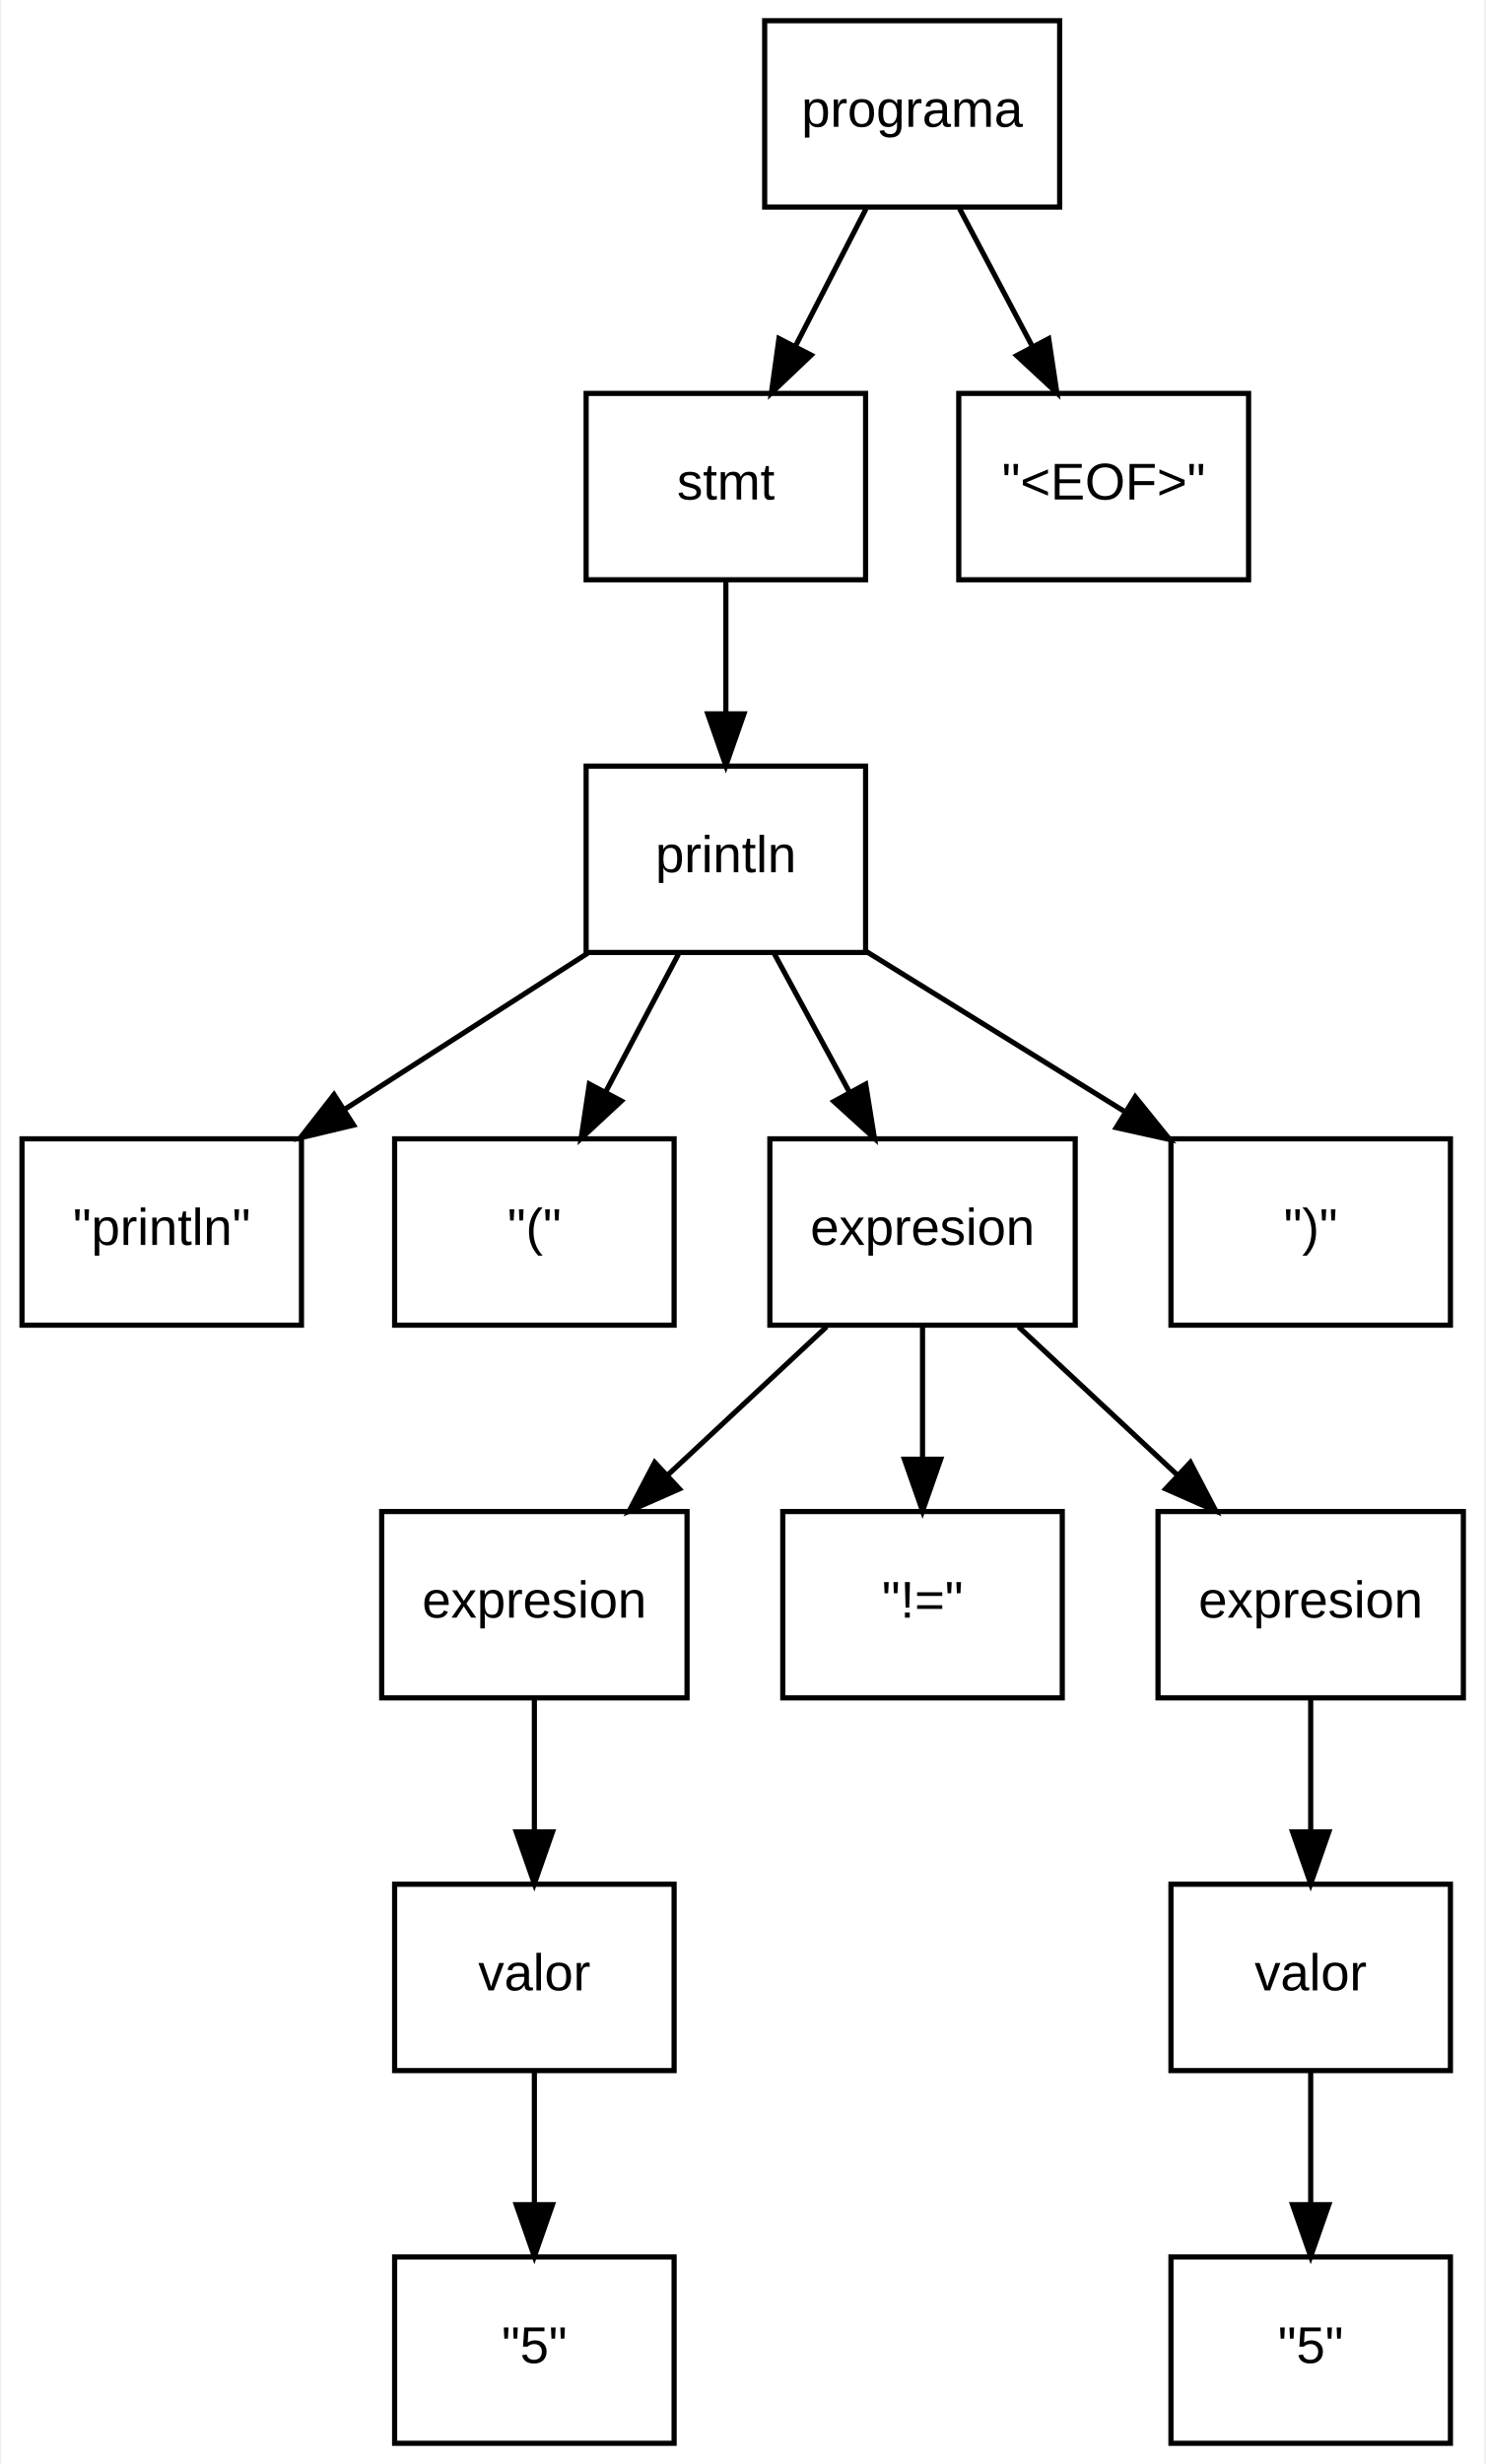
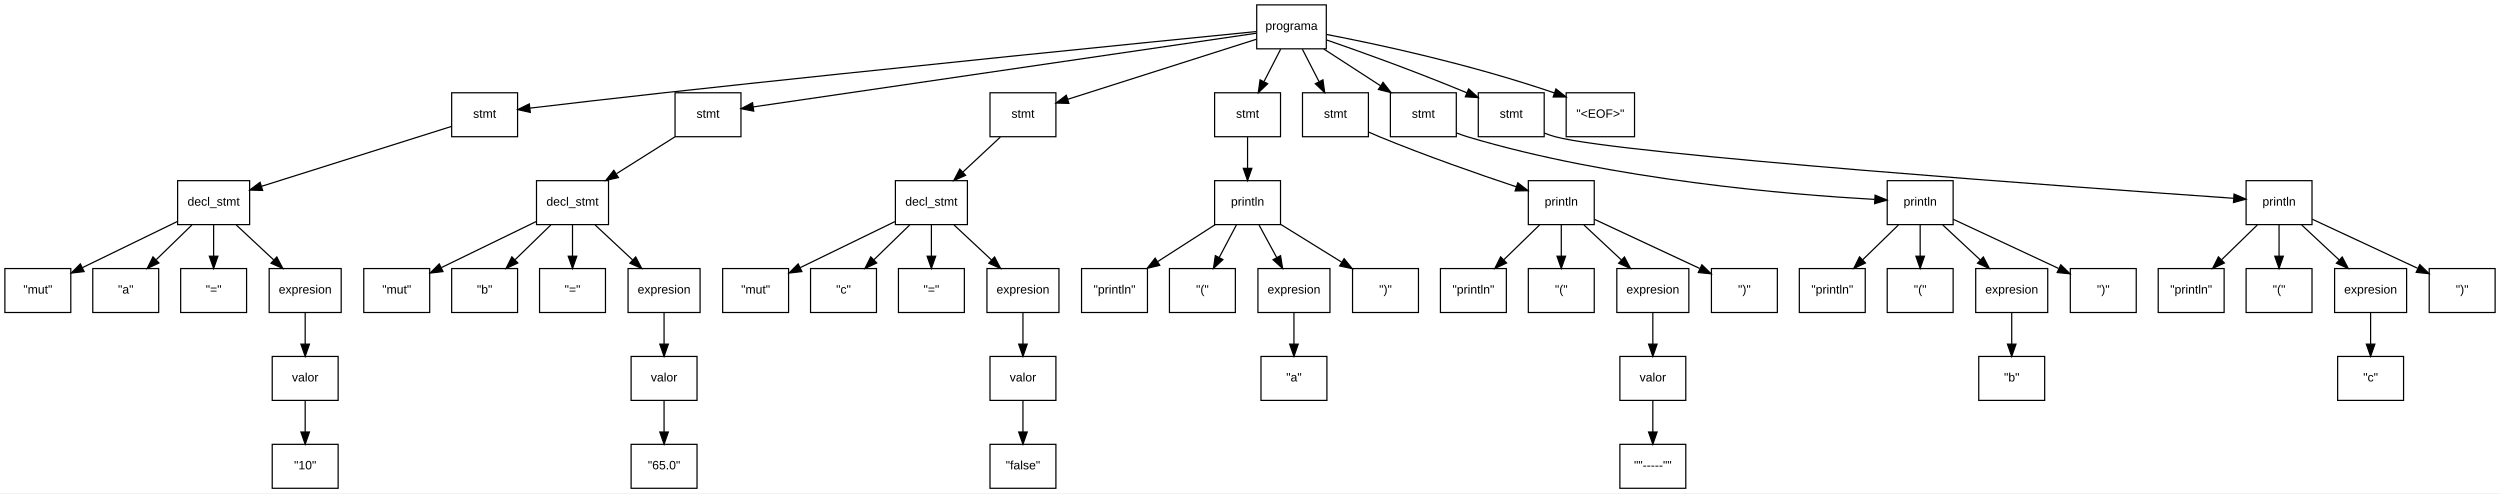
- <svg xmlns="http://www.w3.org/2000/svg" width="287pt" height="476pt" viewBox="0.00 0.00 286.50 476.00">
-   <g id="graph0" class="graph" transform="scale(1 1) rotate(0) translate(4 472)">
-     <polygon fill="white" stroke="transparent" points="-4,4 -4,-472 282.5,-472 282.5,4 -4,4" />
+ <svg xmlns="http://www.w3.org/2000/svg" width="2048pt" height="404pt" viewBox="0.00 0.00 2048.00 404.00">
+   <g id="graph0" class="graph" transform="scale(1 1) rotate(0) translate(4 400)">
+     <polygon fill="white" stroke="transparent" points="-4,4 -4,-400 2044,-400 2044,4 -4,4" />
    <g id="node1" class="node">
-       <polygon fill="none" stroke="black" points="200.5,-468 143.5,-468 143.5,-432 200.5,-432 200.5,-468" />
-       <text text-anchor="middle" x="172" y="-447.5" font-family="Arial" font-size="10.00">programa</text>
+       <polygon fill="none" stroke="black" points="1082.5,-396 1025.5,-396 1025.5,-360 1082.5,-360 1082.5,-396" />
+       <text text-anchor="middle" x="1054" y="-375.5" font-family="Arial" font-size="10.00">programa</text>
    </g>
    <g id="node2" class="node">
-       <polygon fill="none" stroke="black" points="163,-396 109,-396 109,-360 163,-360 163,-396" />
-       <text text-anchor="middle" x="136" y="-375.5" font-family="Arial" font-size="10.00">stmt</text>
+       <polygon fill="none" stroke="black" points="420,-324 366,-324 366,-288 420,-288 420,-324" />
+       <text text-anchor="middle" x="393" y="-303.5" font-family="Arial" font-size="10.00">stmt</text>
    </g>
    <g id="edge1" class="edge">
-       <path fill="none" stroke="black" d="M163.1,-431.7C159,-423.73 154.05,-414.1 149.51,-405.26" />
-       <polygon fill="black" stroke="black" points="152.48,-403.4 144.8,-396.1 146.26,-406.6 152.48,-403.4" />
+       <path fill="none" stroke="black" d="M1025.29,-374.17C947.27,-366.44 724.82,-344.21 540,-324 502.53,-319.9 459.73,-314.92 430.02,-311.41" />
+       <polygon fill="black" stroke="black" points="430.42,-307.93 420.08,-310.23 429.6,-314.88 430.42,-307.93" />
+     </g>
+     <g id="node10" class="node">
+       <polygon fill="none" stroke="black" points="603,-324 549,-324 549,-288 603,-288 603,-324" />
+       <text text-anchor="middle" x="576" y="-303.5" font-family="Arial" font-size="10.00">stmt</text>
+     </g>
+     <g id="edge9" class="edge">
+       <path fill="none" stroke="black" d="M1025.18,-372.78C942.58,-360.68 705.06,-325.9 613.04,-312.42" />
+       <polygon fill="black" stroke="black" points="613.47,-308.95 603.07,-310.96 612.46,-315.88 613.47,-308.95" />
+     </g>
+     <g id="node18" class="node">
+       <polygon fill="none" stroke="black" points="861,-324 807,-324 807,-288 861,-288 861,-324" />
+       <text text-anchor="middle" x="834" y="-303.5" font-family="Arial" font-size="10.00">stmt</text>
+     </g>
+     <g id="edge17" class="edge">
+       <path fill="none" stroke="black" d="M1025.24,-367.85C985.58,-355.23 914.1,-332.49 870.66,-318.66" />
+       <polygon fill="black" stroke="black" points="871.63,-315.3 861.04,-315.6 869.51,-321.97 871.63,-315.3" />
+     </g>
+     <g id="node26" class="node">
+       <polygon fill="none" stroke="black" points="1045,-324 991,-324 991,-288 1045,-288 1045,-324" />
+       <text text-anchor="middle" x="1018" y="-303.5" font-family="Arial" font-size="10.00">stmt</text>
+     </g>
+     <g id="edge25" class="edge">
+       <path fill="none" stroke="black" d="M1045.1,-359.7C1041,-351.73 1036.05,-342.1 1031.51,-333.26" />
+       <polygon fill="black" stroke="black" points="1034.48,-331.4 1026.8,-324.1 1028.26,-334.6 1034.48,-331.4" />
+     </g>
+     <g id="node33" class="node">
+       <polygon fill="none" stroke="black" points="1117,-324 1063,-324 1063,-288 1117,-288 1117,-324" />
+       <text text-anchor="middle" x="1090" y="-303.5" font-family="Arial" font-size="10.00">stmt</text>
+     </g>
+     <g id="edge32" class="edge">
+       <path fill="none" stroke="black" d="M1062.9,-359.7C1067,-351.73 1071.95,-342.1 1076.49,-333.26" />
+       <polygon fill="black" stroke="black" points="1079.74,-334.6 1081.2,-324.1 1073.52,-331.4 1079.74,-334.6" />
+     </g>
+     <g id="node41" class="node">
+       <polygon fill="none" stroke="black" points="1189,-324 1135,-324 1135,-288 1189,-288 1189,-324" />
+       <text text-anchor="middle" x="1162" y="-303.5" font-family="Arial" font-size="10.00">stmt</text>
+     </g>
+     <g id="edge40" class="edge">
+       <path fill="none" stroke="black" d="M1080.42,-359.88C1094.41,-350.81 1111.78,-339.55 1126.89,-329.76" />
+       <polygon fill="black" stroke="black" points="1128.99,-332.57 1135.48,-324.19 1125.18,-326.69 1128.99,-332.57" />
+     </g>
+     <g id="node48" class="node">
+       <polygon fill="none" stroke="black" points="1261,-324 1207,-324 1207,-288 1261,-288 1261,-324" />
+       <text text-anchor="middle" x="1234" y="-303.5" font-family="Arial" font-size="10.00">stmt</text>
+     </g>
+     <g id="edge47" class="edge">
+       <path fill="none" stroke="black" d="M1082.7,-367.28C1110.09,-357.82 1152.63,-342.65 1197.65,-323.98" />
+       <polygon fill="black" stroke="black" points="1199.12,-327.16 1206.99,-320.07 1196.41,-320.7 1199.12,-327.16" />
+     </g>
+     <g id="node55" class="node">
+       <polygon fill="none" stroke="black" points="1335,-324 1279,-324 1279,-288 1335,-288 1335,-324" />
+       <text text-anchor="middle" x="1307" y="-303.5" font-family="Arial" font-size="10.00">"&lt;EOF&gt;"</text>
+     </g>
+     <g id="edge54" class="edge">
+       <path fill="none" stroke="black" d="M1082.81,-371.75C1122.89,-364.05 1197.77,-348.26 1269.33,-323.89" />
+       <polygon fill="black" stroke="black" points="1270.64,-327.14 1278.95,-320.56 1268.35,-320.53 1270.64,-327.14" />
+     </g>
+     <g id="node3" class="node">
+       <polygon fill="none" stroke="black" points="200.5,-252 141.5,-252 141.5,-216 200.5,-216 200.5,-252" />
+       <text text-anchor="middle" x="171" y="-231.5" font-family="Arial" font-size="10.00">decl_stmt</text>
+     </g>
+     <g id="edge2" class="edge">
+       <path fill="none" stroke="black" d="M365.78,-296.42C326.81,-284.13 254.92,-261.46 210.22,-247.37" />
+       <polygon fill="black" stroke="black" points="211.16,-243.99 200.57,-244.32 209.05,-250.67 211.16,-243.99" />
+     </g>
+     <g id="node4" class="node">
+       <polygon fill="none" stroke="black" points="54,-180 0,-180 0,-144 54,-144 54,-180" />
+       <text text-anchor="middle" x="27" y="-159.5" font-family="Arial" font-size="10.00">"mut"</text>
+     </g>
+     <g id="edge3" class="edge">
+       <path fill="none" stroke="black" d="M141.16,-218.5C118.62,-207.54 87.56,-192.44 63.53,-180.76" />
+       <polygon fill="black" stroke="black" points="64.89,-177.53 54.36,-176.3 61.83,-183.82 64.89,-177.53" />
+     </g>
+     <g id="node5" class="node">
+       <polygon fill="none" stroke="black" points="126,-180 72,-180 72,-144 126,-144 126,-180" />
+       <text text-anchor="middle" x="99" y="-159.5" font-family="Arial" font-size="10.00">"a"</text>
+     </g>
+     <g id="edge4" class="edge">
+       <path fill="none" stroke="black" d="M153.2,-215.7C144.4,-207.14 133.62,-196.66 124,-187.3" />
+       <polygon fill="black" stroke="black" points="126.2,-184.57 116.59,-180.1 121.32,-189.58 126.2,-184.57" />
+     </g>
+     <g id="node6" class="node">
+       <polygon fill="none" stroke="black" points="198,-180 144,-180 144,-144 198,-144 198,-180" />
+       <text text-anchor="middle" x="171" y="-159.5" font-family="Arial" font-size="10.00">"="</text>
+     </g>
+     <g id="edge5" class="edge">
+       <path fill="none" stroke="black" d="M171,-215.7C171,-207.98 171,-198.71 171,-190.11" />
+       <polygon fill="black" stroke="black" points="174.5,-190.1 171,-180.1 167.5,-190.1 174.5,-190.1" />
+     </g>
+     <g id="node7" class="node">
+       <polygon fill="none" stroke="black" points="275.5,-180 216.5,-180 216.5,-144 275.5,-144 275.5,-180" />
+       <text text-anchor="middle" x="246" y="-159.5" font-family="Arial" font-size="10.00">expresion</text>
+     </g>
+     <g id="edge6" class="edge">
+       <path fill="none" stroke="black" d="M189.54,-215.7C198.8,-207.05 210.16,-196.45 220.26,-187.03" />
+       <polygon fill="black" stroke="black" points="222.75,-189.49 227.67,-180.1 217.98,-184.37 222.75,-189.49" />
+     </g>
+     <g id="node8" class="node">
+       <polygon fill="none" stroke="black" points="273,-108 219,-108 219,-72 273,-72 273,-108" />
+       <text text-anchor="middle" x="246" y="-87.5" font-family="Arial" font-size="10.00">valor</text>
+     </g>
+     <g id="edge7" class="edge">
+       <path fill="none" stroke="black" d="M246,-143.7C246,-135.98 246,-126.71 246,-118.11" />
+       <polygon fill="black" stroke="black" points="249.5,-118.1 246,-108.1 242.5,-118.1 249.5,-118.1" />
+     </g>
+     <g id="node9" class="node">
+       <polygon fill="none" stroke="black" points="273,-36 219,-36 219,0 273,0 273,-36" />
+       <text text-anchor="middle" x="246" y="-15.5" font-family="Arial" font-size="10.00">"10"</text>
+     </g>
+     <g id="edge8" class="edge">
+       <path fill="none" stroke="black" d="M246,-71.7C246,-63.98 246,-54.71 246,-46.11" />
+       <polygon fill="black" stroke="black" points="249.5,-46.1 246,-36.1 242.5,-46.1 249.5,-46.1" />
+     </g>
+     <g id="node11" class="node">
+       <polygon fill="none" stroke="black" points="494.5,-252 435.5,-252 435.5,-216 494.5,-216 494.5,-252" />
+       <text text-anchor="middle" x="465" y="-231.5" font-family="Arial" font-size="10.00">decl_stmt</text>
+     </g>
+     <g id="edge10" class="edge">
+       <path fill="none" stroke="black" d="M548.85,-287.88C534.47,-278.81 516.62,-267.55 501.09,-257.76" />
+       <polygon fill="black" stroke="black" points="502.58,-254.56 492.26,-252.19 498.85,-260.48 502.58,-254.56" />
+     </g>
+     <g id="node12" class="node">
+       <polygon fill="none" stroke="black" points="348,-180 294,-180 294,-144 348,-144 348,-180" />
+       <text text-anchor="middle" x="321" y="-159.5" font-family="Arial" font-size="10.00">"mut"</text>
+     </g>
+     <g id="edge11" class="edge">
+       <path fill="none" stroke="black" d="M435.16,-218.5C412.62,-207.54 381.56,-192.44 357.53,-180.76" />
+       <polygon fill="black" stroke="black" points="358.89,-177.53 348.36,-176.3 355.83,-183.82 358.89,-177.53" />
+     </g>
+     <g id="node13" class="node">
+       <polygon fill="none" stroke="black" points="420,-180 366,-180 366,-144 420,-144 420,-180" />
+       <text text-anchor="middle" x="393" y="-159.5" font-family="Arial" font-size="10.00">"b"</text>
+     </g>
+     <g id="edge12" class="edge">
+       <path fill="none" stroke="black" d="M447.2,-215.7C438.4,-207.14 427.62,-196.66 418,-187.3" />
+       <polygon fill="black" stroke="black" points="420.2,-184.57 410.59,-180.1 415.32,-189.58 420.2,-184.57" />
+     </g>
+     <g id="node14" class="node">
+       <polygon fill="none" stroke="black" points="492,-180 438,-180 438,-144 492,-144 492,-180" />
+       <text text-anchor="middle" x="465" y="-159.5" font-family="Arial" font-size="10.00">"="</text>
+     </g>
+     <g id="edge13" class="edge">
+       <path fill="none" stroke="black" d="M465,-215.7C465,-207.98 465,-198.71 465,-190.11" />
+       <polygon fill="black" stroke="black" points="468.5,-190.1 465,-180.1 461.5,-190.1 468.5,-190.1" />
    </g>
    <g id="node15" class="node">
-       <polygon fill="none" stroke="black" points="237,-396 181,-396 181,-360 237,-360 237,-396" />
-       <text text-anchor="middle" x="209" y="-375.5" font-family="Arial" font-size="10.00">"&lt;EOF&gt;"</text>
+       <polygon fill="none" stroke="black" points="569.5,-180 510.5,-180 510.5,-144 569.5,-144 569.5,-180" />
+       <text text-anchor="middle" x="540" y="-159.5" font-family="Arial" font-size="10.00">expresion</text>
    </g>
    <g id="edge14" class="edge">
-       <path fill="none" stroke="black" d="M181.15,-431.7C185.4,-423.64 190.56,-413.89 195.27,-404.98" />
-       <polygon fill="black" stroke="black" points="198.38,-406.58 199.96,-396.1 192.19,-403.31 198.38,-406.58" />
-     </g>
-     <g id="node3" class="node">
-       <polygon fill="none" stroke="black" points="163,-324 109,-324 109,-288 163,-288 163,-324" />
-       <text text-anchor="middle" x="136" y="-303.5" font-family="Arial" font-size="10.00">println</text>
-     </g>
-     <g id="edge2" class="edge">
-       <path fill="none" stroke="black" d="M136,-359.7C136,-351.98 136,-342.71 136,-334.11" />
-       <polygon fill="black" stroke="black" points="139.5,-334.1 136,-324.1 132.5,-334.1 139.5,-334.1" />
-     </g>
-     <g id="node4" class="node">
-       <polygon fill="none" stroke="black" points="54,-252 0,-252 0,-216 54,-216 54,-252" />
-       <text text-anchor="middle" x="27" y="-231.5" font-family="Arial" font-size="10.00">"println"</text>
-     </g>
-     <g id="edge3" class="edge">
-       <path fill="none" stroke="black" d="M109.34,-287.88C95.22,-278.81 77.69,-267.55 62.44,-257.76" />
-       <polygon fill="black" stroke="black" points="64.07,-254.65 53.77,-252.19 60.29,-260.54 64.07,-254.65" />
-     </g>
-     <g id="node5" class="node">
-       <polygon fill="none" stroke="black" points="126,-252 72,-252 72,-216 126,-216 126,-252" />
-       <text text-anchor="middle" x="99" y="-231.5" font-family="Arial" font-size="10.00">"("</text>
-     </g>
-     <g id="edge4" class="edge">
-       <path fill="none" stroke="black" d="M126.85,-287.7C122.6,-279.64 117.44,-269.89 112.73,-260.98" />
-       <polygon fill="black" stroke="black" points="115.81,-259.31 108.04,-252.1 109.62,-262.58 115.81,-259.31" />
-     </g>
-     <g id="node6" class="node">
-       <polygon fill="none" stroke="black" points="203.5,-252 144.5,-252 144.5,-216 203.5,-216 203.5,-252" />
-       <text text-anchor="middle" x="174" y="-231.5" font-family="Arial" font-size="10.00">expresion</text>
-     </g>
-     <g id="edge5" class="edge">
-       <path fill="none" stroke="black" d="M145.39,-287.7C149.76,-279.64 155.06,-269.89 159.9,-260.98" />
-       <polygon fill="black" stroke="black" points="163.02,-262.56 164.71,-252.1 156.87,-259.22 163.02,-262.56" />
-     </g>
-     <g id="node14" class="node">
-       <polygon fill="none" stroke="black" points="276,-252 222,-252 222,-216 276,-216 276,-252" />
-       <text text-anchor="middle" x="249" y="-231.5" font-family="Arial" font-size="10.00">")"</text>
-     </g>
-     <g id="edge13" class="edge">
-       <path fill="none" stroke="black" d="M163.07,-288.23C178.05,-278.95 196.87,-267.29 213.07,-257.26" />
-       <polygon fill="black" stroke="black" points="215.1,-260.11 221.76,-251.87 211.42,-254.16 215.1,-260.11" />
-     </g>
-     <g id="node7" class="node">
-       <polygon fill="none" stroke="black" points="128.5,-180 69.5,-180 69.5,-144 128.5,-144 128.5,-180" />
-       <text text-anchor="middle" x="99" y="-159.5" font-family="Arial" font-size="10.00">expresion</text>
-     </g>
-     <g id="edge6" class="edge">
-       <path fill="none" stroke="black" d="M155.46,-215.7C146.2,-207.05 134.84,-196.45 124.74,-187.03" />
-       <polygon fill="black" stroke="black" points="127.02,-184.37 117.33,-180.1 122.25,-189.49 127.02,-184.37" />
-     </g>
-     <g id="node10" class="node">
-       <polygon fill="none" stroke="black" points="201,-180 147,-180 147,-144 201,-144 201,-180" />
-       <text text-anchor="middle" x="174" y="-159.5" font-family="Arial" font-size="10.00">"!="</text>
-     </g>
-     <g id="edge9" class="edge">
-       <path fill="none" stroke="black" d="M174,-215.7C174,-207.98 174,-198.71 174,-190.11" />
-       <polygon fill="black" stroke="black" points="177.5,-190.1 174,-180.1 170.5,-190.1 177.5,-190.1" />
-     </g>
-     <g id="node11" class="node">
-       <polygon fill="none" stroke="black" points="278.5,-180 219.5,-180 219.5,-144 278.5,-144 278.5,-180" />
-       <text text-anchor="middle" x="249" y="-159.5" font-family="Arial" font-size="10.00">expresion</text>
-     </g>
-     <g id="edge10" class="edge">
-       <path fill="none" stroke="black" d="M192.54,-215.7C201.8,-207.05 213.16,-196.45 223.26,-187.03" />
-       <polygon fill="black" stroke="black" points="225.75,-189.49 230.67,-180.1 220.98,-184.37 225.75,-189.49" />
-     </g>
-     <g id="node8" class="node">
-       <polygon fill="none" stroke="black" points="126,-108 72,-108 72,-72 126,-72 126,-108" />
-       <text text-anchor="middle" x="99" y="-87.5" font-family="Arial" font-size="10.00">valor</text>
-     </g>
-     <g id="edge7" class="edge">
-       <path fill="none" stroke="black" d="M99,-143.7C99,-135.98 99,-126.71 99,-118.11" />
-       <polygon fill="black" stroke="black" points="102.5,-118.1 99,-108.1 95.5,-118.1 102.5,-118.1" />
-     </g>
-     <g id="node9" class="node">
-       <polygon fill="none" stroke="black" points="126,-36 72,-36 72,0 126,0 126,-36" />
-       <text text-anchor="middle" x="99" y="-15.5" font-family="Arial" font-size="10.00">"5"</text>
-     </g>
-     <g id="edge8" class="edge">
-       <path fill="none" stroke="black" d="M99,-71.7C99,-63.98 99,-54.71 99,-46.11" />
-       <polygon fill="black" stroke="black" points="102.5,-46.1 99,-36.1 95.5,-46.1 102.5,-46.1" />
-     </g>
-     <g id="node12" class="node">
-       <polygon fill="none" stroke="black" points="276,-108 222,-108 222,-72 276,-72 276,-108" />
-       <text text-anchor="middle" x="249" y="-87.5" font-family="Arial" font-size="10.00">valor</text>
-     </g>
-     <g id="edge11" class="edge">
-       <path fill="none" stroke="black" d="M249,-143.7C249,-135.98 249,-126.71 249,-118.11" />
-       <polygon fill="black" stroke="black" points="252.5,-118.1 249,-108.1 245.5,-118.1 252.5,-118.1" />
-     </g>
-     <g id="node13" class="node">
-       <polygon fill="none" stroke="black" points="276,-36 222,-36 222,0 276,0 276,-36" />
-       <text text-anchor="middle" x="249" y="-15.5" font-family="Arial" font-size="10.00">"5"</text>
-     </g>
-     <g id="edge12" class="edge">
-       <path fill="none" stroke="black" d="M249,-71.7C249,-63.98 249,-54.71 249,-46.11" />
-       <polygon fill="black" stroke="black" points="252.5,-46.1 249,-36.1 245.5,-46.1 252.5,-46.1" />
+       <path fill="none" stroke="black" d="M483.54,-215.7C492.8,-207.05 504.16,-196.45 514.26,-187.03" />
+       <polygon fill="black" stroke="black" points="516.75,-189.49 521.67,-180.1 511.98,-184.37 516.75,-189.49" />
+     </g>
+     <g id="node16" class="node">
+       <polygon fill="none" stroke="black" points="567,-108 513,-108 513,-72 567,-72 567,-108" />
+       <text text-anchor="middle" x="540" y="-87.5" font-family="Arial" font-size="10.00">valor</text>
+     </g>
+     <g id="edge15" class="edge">
+       <path fill="none" stroke="black" d="M540,-143.7C540,-135.98 540,-126.71 540,-118.11" />
+       <polygon fill="black" stroke="black" points="543.5,-118.1 540,-108.1 536.5,-118.1 543.5,-118.1" />
+     </g>
+     <g id="node17" class="node">
+       <polygon fill="none" stroke="black" points="567,-36 513,-36 513,0 567,0 567,-36" />
+       <text text-anchor="middle" x="540" y="-15.5" font-family="Arial" font-size="10.00">"65.0"</text>
+     </g>
+     <g id="edge16" class="edge">
+       <path fill="none" stroke="black" d="M540,-71.7C540,-63.98 540,-54.71 540,-46.11" />
+       <polygon fill="black" stroke="black" points="543.5,-46.1 540,-36.1 536.5,-46.1 543.5,-46.1" />
+     </g>
+     <g id="node19" class="node">
+       <polygon fill="none" stroke="black" points="788.5,-252 729.5,-252 729.5,-216 788.5,-216 788.5,-252" />
+       <text text-anchor="middle" x="759" y="-231.5" font-family="Arial" font-size="10.00">decl_stmt</text>
+     </g>
+     <g id="edge18" class="edge">
+       <path fill="none" stroke="black" d="M815.46,-287.7C806.2,-279.05 794.84,-268.45 784.74,-259.03" />
+       <polygon fill="black" stroke="black" points="787.02,-256.37 777.33,-252.1 782.25,-261.49 787.02,-256.37" />
+     </g>
+     <g id="node20" class="node">
+       <polygon fill="none" stroke="black" points="642,-180 588,-180 588,-144 642,-144 642,-180" />
+       <text text-anchor="middle" x="615" y="-159.5" font-family="Arial" font-size="10.00">"mut"</text>
+     </g>
+     <g id="edge19" class="edge">
+       <path fill="none" stroke="black" d="M729.16,-218.5C706.62,-207.54 675.56,-192.44 651.53,-180.76" />
+       <polygon fill="black" stroke="black" points="652.89,-177.53 642.36,-176.3 649.83,-183.82 652.89,-177.53" />
+     </g>
+     <g id="node21" class="node">
+       <polygon fill="none" stroke="black" points="714,-180 660,-180 660,-144 714,-144 714,-180" />
+       <text text-anchor="middle" x="687" y="-159.5" font-family="Arial" font-size="10.00">"c"</text>
+     </g>
+     <g id="edge20" class="edge">
+       <path fill="none" stroke="black" d="M741.2,-215.7C732.4,-207.14 721.62,-196.66 712,-187.3" />
+       <polygon fill="black" stroke="black" points="714.2,-184.57 704.59,-180.1 709.32,-189.58 714.2,-184.57" />
+     </g>
+     <g id="node22" class="node">
+       <polygon fill="none" stroke="black" points="786,-180 732,-180 732,-144 786,-144 786,-180" />
+       <text text-anchor="middle" x="759" y="-159.5" font-family="Arial" font-size="10.00">"="</text>
+     </g>
+     <g id="edge21" class="edge">
+       <path fill="none" stroke="black" d="M759,-215.7C759,-207.98 759,-198.71 759,-190.11" />
+       <polygon fill="black" stroke="black" points="762.5,-190.1 759,-180.1 755.5,-190.1 762.5,-190.1" />
+     </g>
+     <g id="node23" class="node">
+       <polygon fill="none" stroke="black" points="863.5,-180 804.5,-180 804.5,-144 863.5,-144 863.5,-180" />
+       <text text-anchor="middle" x="834" y="-159.5" font-family="Arial" font-size="10.00">expresion</text>
+     </g>
+     <g id="edge22" class="edge">
+       <path fill="none" stroke="black" d="M777.54,-215.7C786.8,-207.05 798.16,-196.45 808.26,-187.03" />
+       <polygon fill="black" stroke="black" points="810.75,-189.49 815.67,-180.1 805.98,-184.37 810.75,-189.49" />
+     </g>
+     <g id="node24" class="node">
+       <polygon fill="none" stroke="black" points="861,-108 807,-108 807,-72 861,-72 861,-108" />
+       <text text-anchor="middle" x="834" y="-87.5" font-family="Arial" font-size="10.00">valor</text>
+     </g>
+     <g id="edge23" class="edge">
+       <path fill="none" stroke="black" d="M834,-143.7C834,-135.98 834,-126.71 834,-118.11" />
+       <polygon fill="black" stroke="black" points="837.5,-118.1 834,-108.1 830.5,-118.1 837.5,-118.1" />
+     </g>
+     <g id="node25" class="node">
+       <polygon fill="none" stroke="black" points="861,-36 807,-36 807,0 861,0 861,-36" />
+       <text text-anchor="middle" x="834" y="-15.5" font-family="Arial" font-size="10.00">"false"</text>
+     </g>
+     <g id="edge24" class="edge">
+       <path fill="none" stroke="black" d="M834,-71.7C834,-63.98 834,-54.71 834,-46.11" />
+       <polygon fill="black" stroke="black" points="837.5,-46.1 834,-36.1 830.5,-46.1 837.5,-46.1" />
+     </g>
+     <g id="node27" class="node">
+       <polygon fill="none" stroke="black" points="1045,-252 991,-252 991,-216 1045,-216 1045,-252" />
+       <text text-anchor="middle" x="1018" y="-231.5" font-family="Arial" font-size="10.00">println</text>
+     </g>
+     <g id="edge26" class="edge">
+       <path fill="none" stroke="black" d="M1018,-287.7C1018,-279.98 1018,-270.71 1018,-262.11" />
+       <polygon fill="black" stroke="black" points="1021.5,-262.1 1018,-252.1 1014.5,-262.1 1021.5,-262.1" />
+     </g>
+     <g id="node28" class="node">
+       <polygon fill="none" stroke="black" points="936,-180 882,-180 882,-144 936,-144 936,-180" />
+       <text text-anchor="middle" x="909" y="-159.5" font-family="Arial" font-size="10.00">"println"</text>
+     </g>
+     <g id="edge27" class="edge">
+       <path fill="none" stroke="black" d="M991.34,-215.88C977.22,-206.81 959.69,-195.55 944.44,-185.76" />
+       <polygon fill="black" stroke="black" points="946.07,-182.65 935.77,-180.19 942.29,-188.54 946.07,-182.65" />
+     </g>
+     <g id="node29" class="node">
+       <polygon fill="none" stroke="black" points="1008,-180 954,-180 954,-144 1008,-144 1008,-180" />
+       <text text-anchor="middle" x="981" y="-159.5" font-family="Arial" font-size="10.00">"("</text>
+     </g>
+     <g id="edge28" class="edge">
+       <path fill="none" stroke="black" d="M1008.85,-215.7C1004.6,-207.64 999.44,-197.89 994.73,-188.98" />
+       <polygon fill="black" stroke="black" points="997.81,-187.31 990.04,-180.1 991.62,-190.58 997.81,-187.31" />
+     </g>
+     <g id="node30" class="node">
+       <polygon fill="none" stroke="black" points="1085.5,-180 1026.5,-180 1026.5,-144 1085.5,-144 1085.5,-180" />
+       <text text-anchor="middle" x="1056" y="-159.5" font-family="Arial" font-size="10.00">expresion</text>
+     </g>
+     <g id="edge29" class="edge">
+       <path fill="none" stroke="black" d="M1027.39,-215.7C1031.76,-207.64 1037.06,-197.89 1041.9,-188.98" />
+       <polygon fill="black" stroke="black" points="1045.02,-190.56 1046.71,-180.1 1038.87,-187.22 1045.02,-190.56" />
+     </g>
+     <g id="node32" class="node">
+       <polygon fill="none" stroke="black" points="1158,-180 1104,-180 1104,-144 1158,-144 1158,-180" />
+       <text text-anchor="middle" x="1131" y="-159.5" font-family="Arial" font-size="10.00">")"</text>
+     </g>
+     <g id="edge31" class="edge">
+       <path fill="none" stroke="black" d="M1045.07,-216.23C1060.05,-206.95 1078.87,-195.29 1095.07,-185.26" />
+       <polygon fill="black" stroke="black" points="1097.1,-188.11 1103.76,-179.87 1093.42,-182.16 1097.1,-188.11" />
+     </g>
+     <g id="node31" class="node">
+       <polygon fill="none" stroke="black" points="1083,-108 1029,-108 1029,-72 1083,-72 1083,-108" />
+       <text text-anchor="middle" x="1056" y="-87.5" font-family="Arial" font-size="10.00">"a"</text>
+     </g>
+     <g id="edge30" class="edge">
+       <path fill="none" stroke="black" d="M1056,-143.7C1056,-135.98 1056,-126.71 1056,-118.11" />
+       <polygon fill="black" stroke="black" points="1059.5,-118.1 1056,-108.1 1052.5,-118.1 1059.5,-118.1" />
+     </g>
+     <g id="node34" class="node">
+       <polygon fill="none" stroke="black" points="1302,-252 1248,-252 1248,-216 1302,-216 1302,-252" />
+       <text text-anchor="middle" x="1275" y="-231.5" font-family="Arial" font-size="10.00">println</text>
+     </g>
+     <g id="edge33" class="edge">
+       <path fill="none" stroke="black" d="M1117.39,-291.72C1120.28,-290.42 1123.19,-289.16 1126,-288 1163.62,-272.47 1207.64,-257.15 1238.02,-247.01" />
+       <polygon fill="black" stroke="black" points="1239.39,-250.25 1247.78,-243.78 1237.18,-243.6 1239.39,-250.25" />
+     </g>
+     <g id="node35" class="node">
+       <polygon fill="none" stroke="black" points="1230,-180 1176,-180 1176,-144 1230,-144 1230,-180" />
+       <text text-anchor="middle" x="1203" y="-159.5" font-family="Arial" font-size="10.00">"println"</text>
+     </g>
+     <g id="edge34" class="edge">
+       <path fill="none" stroke="black" d="M1257.2,-215.7C1248.4,-207.14 1237.62,-196.66 1228,-187.3" />
+       <polygon fill="black" stroke="black" points="1230.2,-184.57 1220.59,-180.1 1225.32,-189.58 1230.2,-184.57" />
+     </g>
+     <g id="node36" class="node">
+       <polygon fill="none" stroke="black" points="1302,-180 1248,-180 1248,-144 1302,-144 1302,-180" />
+       <text text-anchor="middle" x="1275" y="-159.5" font-family="Arial" font-size="10.00">"("</text>
+     </g>
+     <g id="edge35" class="edge">
+       <path fill="none" stroke="black" d="M1275,-215.7C1275,-207.98 1275,-198.71 1275,-190.11" />
+       <polygon fill="black" stroke="black" points="1278.5,-190.1 1275,-180.1 1271.5,-190.1 1278.5,-190.1" />
+     </g>
+     <g id="node37" class="node">
+       <polygon fill="none" stroke="black" points="1379.5,-180 1320.5,-180 1320.5,-144 1379.5,-144 1379.5,-180" />
+       <text text-anchor="middle" x="1350" y="-159.5" font-family="Arial" font-size="10.00">expresion</text>
+     </g>
+     <g id="edge36" class="edge">
+       <path fill="none" stroke="black" d="M1293.54,-215.7C1302.8,-207.05 1314.16,-196.45 1324.26,-187.03" />
+       <polygon fill="black" stroke="black" points="1326.75,-189.49 1331.67,-180.1 1321.98,-184.37 1326.75,-189.49" />
+     </g>
+     <g id="node40" class="node">
+       <polygon fill="none" stroke="black" points="1452,-180 1398,-180 1398,-144 1452,-144 1452,-180" />
+       <text text-anchor="middle" x="1425" y="-159.5" font-family="Arial" font-size="10.00">")"</text>
+     </g>
+     <g id="edge39" class="edge">
+       <path fill="none" stroke="black" d="M1302.16,-220.32C1326.3,-209.06 1361.78,-192.5 1388.41,-180.07" />
+       <polygon fill="black" stroke="black" points="1390.2,-183.1 1397.79,-175.7 1387.24,-176.76 1390.2,-183.1" />
+     </g>
+     <g id="node38" class="node">
+       <polygon fill="none" stroke="black" points="1377,-108 1323,-108 1323,-72 1377,-72 1377,-108" />
+       <text text-anchor="middle" x="1350" y="-87.5" font-family="Arial" font-size="10.00">valor</text>
+     </g>
+     <g id="edge37" class="edge">
+       <path fill="none" stroke="black" d="M1350,-143.7C1350,-135.98 1350,-126.71 1350,-118.11" />
+       <polygon fill="black" stroke="black" points="1353.5,-118.1 1350,-108.1 1346.5,-118.1 1353.5,-118.1" />
+     </g>
+     <g id="node39" class="node">
+       <polygon fill="none" stroke="black" points="1377,-36 1323,-36 1323,0 1377,0 1377,-36" />
+       <text text-anchor="middle" x="1350" y="-15.5" font-family="Arial" font-size="10.00">""-----""</text>
+     </g>
+     <g id="edge38" class="edge">
+       <path fill="none" stroke="black" d="M1350,-71.7C1350,-63.98 1350,-54.71 1350,-46.11" />
+       <polygon fill="black" stroke="black" points="1353.5,-46.1 1350,-36.1 1346.5,-46.1 1353.5,-46.1" />
+     </g>
+     <g id="node42" class="node">
+       <polygon fill="none" stroke="black" points="1596,-252 1542,-252 1542,-216 1596,-216 1596,-252" />
+       <text text-anchor="middle" x="1569" y="-231.5" font-family="Arial" font-size="10.00">println</text>
+     </g>
+     <g id="edge41" class="edge">
+       <path fill="none" stroke="black" d="M1189.18,-291.13C1192.11,-289.95 1195.09,-288.87 1198,-288 1316.6,-252.41 1463.91,-240.44 1531.69,-236.65" />
+       <polygon fill="black" stroke="black" points="1532.07,-240.13 1541.87,-236.11 1531.69,-233.14 1532.07,-240.13" />
+     </g>
+     <g id="node43" class="node">
+       <polygon fill="none" stroke="black" points="1524,-180 1470,-180 1470,-144 1524,-144 1524,-180" />
+       <text text-anchor="middle" x="1497" y="-159.5" font-family="Arial" font-size="10.00">"println"</text>
+     </g>
+     <g id="edge42" class="edge">
+       <path fill="none" stroke="black" d="M1551.2,-215.7C1542.4,-207.14 1531.62,-196.66 1522,-187.3" />
+       <polygon fill="black" stroke="black" points="1524.2,-184.57 1514.59,-180.1 1519.32,-189.58 1524.2,-184.57" />
+     </g>
+     <g id="node44" class="node">
+       <polygon fill="none" stroke="black" points="1596,-180 1542,-180 1542,-144 1596,-144 1596,-180" />
+       <text text-anchor="middle" x="1569" y="-159.5" font-family="Arial" font-size="10.00">"("</text>
+     </g>
+     <g id="edge43" class="edge">
+       <path fill="none" stroke="black" d="M1569,-215.7C1569,-207.98 1569,-198.71 1569,-190.11" />
+       <polygon fill="black" stroke="black" points="1572.5,-190.1 1569,-180.1 1565.5,-190.1 1572.5,-190.1" />
+     </g>
+     <g id="node45" class="node">
+       <polygon fill="none" stroke="black" points="1673.5,-180 1614.5,-180 1614.5,-144 1673.5,-144 1673.5,-180" />
+       <text text-anchor="middle" x="1644" y="-159.5" font-family="Arial" font-size="10.00">expresion</text>
+     </g>
+     <g id="edge44" class="edge">
+       <path fill="none" stroke="black" d="M1587.54,-215.7C1596.8,-207.05 1608.16,-196.45 1618.26,-187.03" />
+       <polygon fill="black" stroke="black" points="1620.75,-189.49 1625.67,-180.1 1615.98,-184.37 1620.75,-189.49" />
+     </g>
+     <g id="node47" class="node">
+       <polygon fill="none" stroke="black" points="1746,-180 1692,-180 1692,-144 1746,-144 1746,-180" />
+       <text text-anchor="middle" x="1719" y="-159.5" font-family="Arial" font-size="10.00">")"</text>
+     </g>
+     <g id="edge46" class="edge">
+       <path fill="none" stroke="black" d="M1596.16,-220.32C1620.3,-209.06 1655.78,-192.5 1682.41,-180.07" />
+       <polygon fill="black" stroke="black" points="1684.2,-183.1 1691.79,-175.7 1681.24,-176.76 1684.2,-183.1" />
+     </g>
+     <g id="node46" class="node">
+       <polygon fill="none" stroke="black" points="1671,-108 1617,-108 1617,-72 1671,-72 1671,-108" />
+       <text text-anchor="middle" x="1644" y="-87.5" font-family="Arial" font-size="10.00">"b"</text>
+     </g>
+     <g id="edge45" class="edge">
+       <path fill="none" stroke="black" d="M1644,-143.7C1644,-135.98 1644,-126.71 1644,-118.11" />
+       <polygon fill="black" stroke="black" points="1647.5,-118.1 1644,-108.1 1640.5,-118.1 1647.5,-118.1" />
+     </g>
+     <g id="node49" class="node">
+       <polygon fill="none" stroke="black" points="1890,-252 1836,-252 1836,-216 1890,-216 1890,-252" />
+       <text text-anchor="middle" x="1863" y="-231.5" font-family="Arial" font-size="10.00">println</text>
+     </g>
+     <g id="edge48" class="edge">
+       <path fill="none" stroke="black" d="M1261.14,-290.97C1264.08,-289.82 1267.07,-288.8 1270,-288 1323.5,-273.47 1703.75,-246.07 1825.56,-237.58" />
+       <polygon fill="black" stroke="black" points="1826.14,-241.05 1835.87,-236.86 1825.65,-234.06 1826.14,-241.05" />
+     </g>
+     <g id="node50" class="node">
+       <polygon fill="none" stroke="black" points="1818,-180 1764,-180 1764,-144 1818,-144 1818,-180" />
+       <text text-anchor="middle" x="1791" y="-159.5" font-family="Arial" font-size="10.00">"println"</text>
+     </g>
+     <g id="edge49" class="edge">
+       <path fill="none" stroke="black" d="M1845.2,-215.7C1836.4,-207.14 1825.62,-196.66 1816,-187.3" />
+       <polygon fill="black" stroke="black" points="1818.2,-184.57 1808.59,-180.1 1813.32,-189.58 1818.2,-184.57" />
+     </g>
+     <g id="node51" class="node">
+       <polygon fill="none" stroke="black" points="1890,-180 1836,-180 1836,-144 1890,-144 1890,-180" />
+       <text text-anchor="middle" x="1863" y="-159.5" font-family="Arial" font-size="10.00">"("</text>
+     </g>
+     <g id="edge50" class="edge">
+       <path fill="none" stroke="black" d="M1863,-215.7C1863,-207.98 1863,-198.71 1863,-190.11" />
+       <polygon fill="black" stroke="black" points="1866.5,-190.1 1863,-180.1 1859.5,-190.1 1866.5,-190.1" />
+     </g>
+     <g id="node52" class="node">
+       <polygon fill="none" stroke="black" points="1967.5,-180 1908.5,-180 1908.5,-144 1967.5,-144 1967.5,-180" />
+       <text text-anchor="middle" x="1938" y="-159.5" font-family="Arial" font-size="10.00">expresion</text>
+     </g>
+     <g id="edge51" class="edge">
+       <path fill="none" stroke="black" d="M1881.54,-215.7C1890.8,-207.05 1902.16,-196.45 1912.26,-187.03" />
+       <polygon fill="black" stroke="black" points="1914.75,-189.49 1919.67,-180.1 1909.98,-184.37 1914.75,-189.49" />
+     </g>
+     <g id="node54" class="node">
+       <polygon fill="none" stroke="black" points="2040,-180 1986,-180 1986,-144 2040,-144 2040,-180" />
+       <text text-anchor="middle" x="2013" y="-159.5" font-family="Arial" font-size="10.00">")"</text>
+     </g>
+     <g id="edge53" class="edge">
+       <path fill="none" stroke="black" d="M1890.2,-220.41C1911.41,-210.58 1941.84,-196.45 1976.49,-180.23" />
+       <polygon fill="black" stroke="black" points="1978.31,-183.24 1985.88,-175.83 1975.34,-176.9 1978.31,-183.24" />
+     </g>
+     <g id="node53" class="node">
+       <polygon fill="none" stroke="black" points="1965,-108 1911,-108 1911,-72 1965,-72 1965,-108" />
+       <text text-anchor="middle" x="1938" y="-87.5" font-family="Arial" font-size="10.00">"c"</text>
+     </g>
+     <g id="edge52" class="edge">
+       <path fill="none" stroke="black" d="M1938,-143.7C1938,-135.98 1938,-126.71 1938,-118.11" />
+       <polygon fill="black" stroke="black" points="1941.5,-118.1 1938,-108.1 1934.5,-118.1 1941.5,-118.1" />
    </g>
  </g>
</svg>
